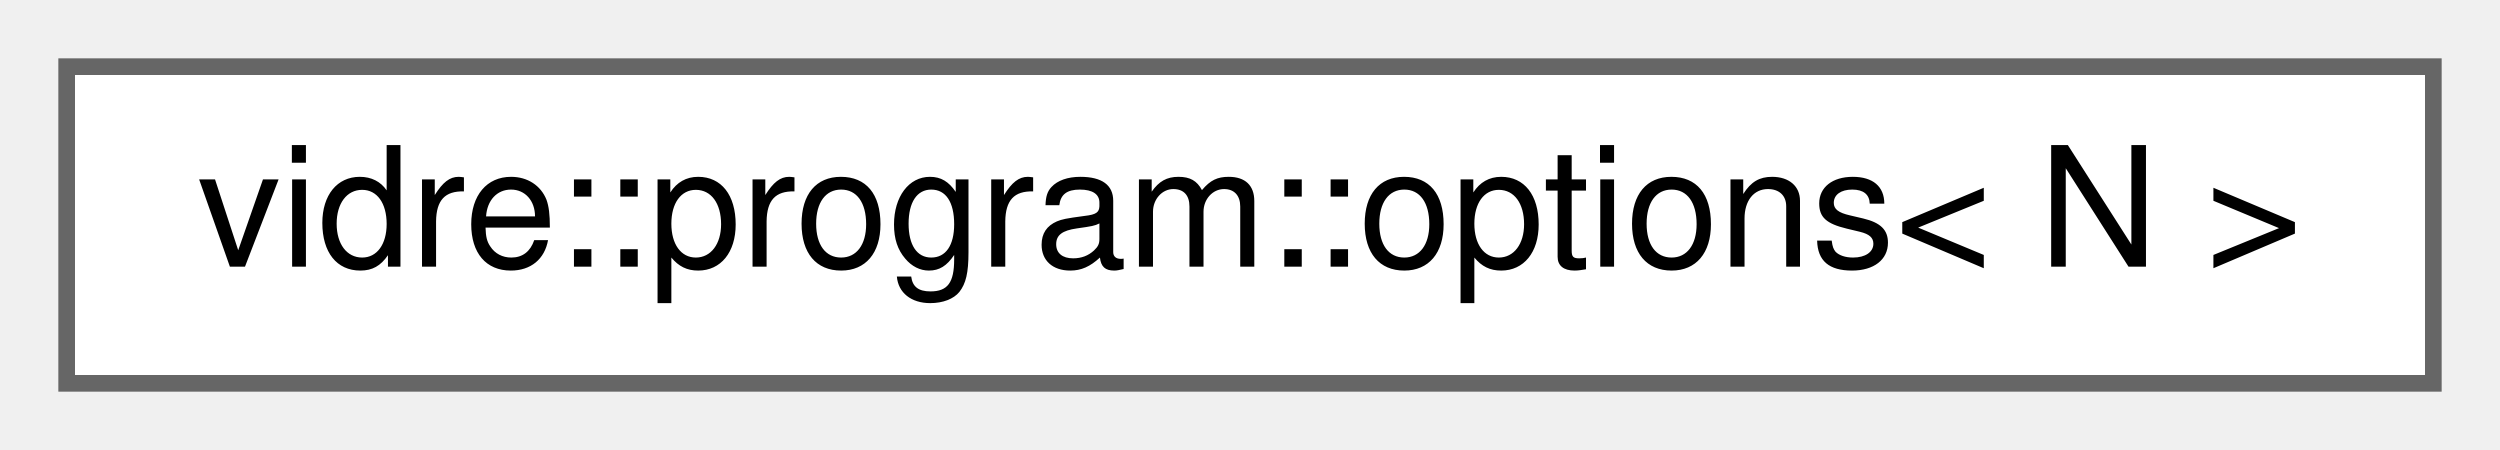
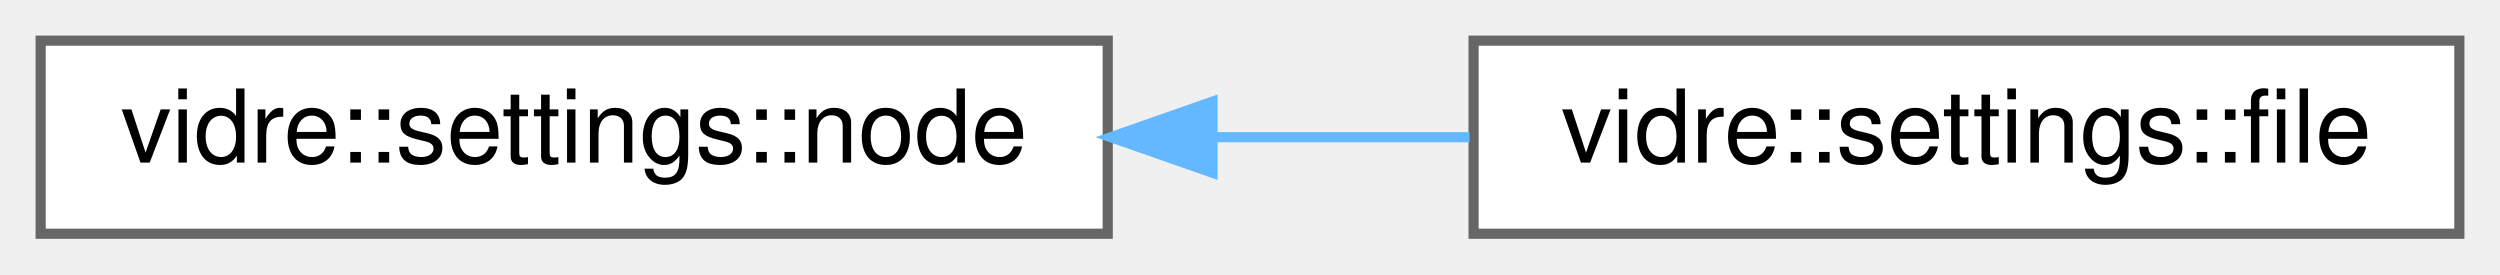
- <svg xmlns="http://www.w3.org/2000/svg" xmlns:xlink="http://www.w3.org/1999/xlink" width="150pt" height="27pt" viewBox="0.00 0.00 150.00 27.00">
+ <svg xmlns="http://www.w3.org/2000/svg" xmlns:xlink="http://www.w3.org/1999/xlink" width="246pt" height="27pt" viewBox="0.00 0.00 246.00 27.00">
  <g id="graph0" class="graph" transform="scale(1 1) rotate(0) translate(4 23)">
    <g id="Node000000" class="node">
      <g id="a_Node000000">
-         <a xlink:href="classvidre_1_1program_1_1options.html" target="_top" xlink:title="Program options.">
-           <polygon fill="white" stroke="#666666" points="142,-19 0,-19 0,0 142,0 142,-19" />
-           <text text-anchor="middle" x="71" y="-7" font-family="Helvetica,sans-Serif" font-size="10.00">vidre::program::options&lt; N &gt;</text>
+         <a xlink:href="classvidre_1_1settings_1_1node.html" target="_top" xlink:title="Configuration node.">
+           <polygon fill="white" stroke="#666666" points="105,-19 0,-19 0,0 105,0 105,-19" />
+           <text text-anchor="middle" x="52.5" y="-7" font-family="Helvetica,sans-Serif" font-size="10.00">vidre::settings::node</text>
+         </a>
+       </g>
+     </g>
+     <g id="Node000001" class="node">
+       <g id="a_Node000001">
+         <a xlink:href="classvidre_1_1settings_1_1file.html" target="_top" xlink:title="Configuration file.">
+           <polygon fill="white" stroke="#666666" points="238,-19 141,-19 141,0 238,0 238,-19" />
+           <text text-anchor="middle" x="189.5" y="-7" font-family="Helvetica,sans-Serif" font-size="10.00">vidre::settings::file</text>
+         </a>
+       </g>
+     </g>
+     <g id="edge45_Node000000_Node000001" class="edge">
+       <g id="a_edge45_Node000000_Node000001">
+         <a xlink:title=" ">
+           <path fill="none" stroke="#63b8ff" d="M115.5,-9.5C123.92,-9.5 132.47,-9.5 140.6,-9.5" />
+           <polygon fill="#63b8ff" stroke="#63b8ff" points="115.31,-6 105.31,-9.5 115.31,-13 115.31,-6" />
        </a>
      </g>
    </g>
  </g>
</svg>
